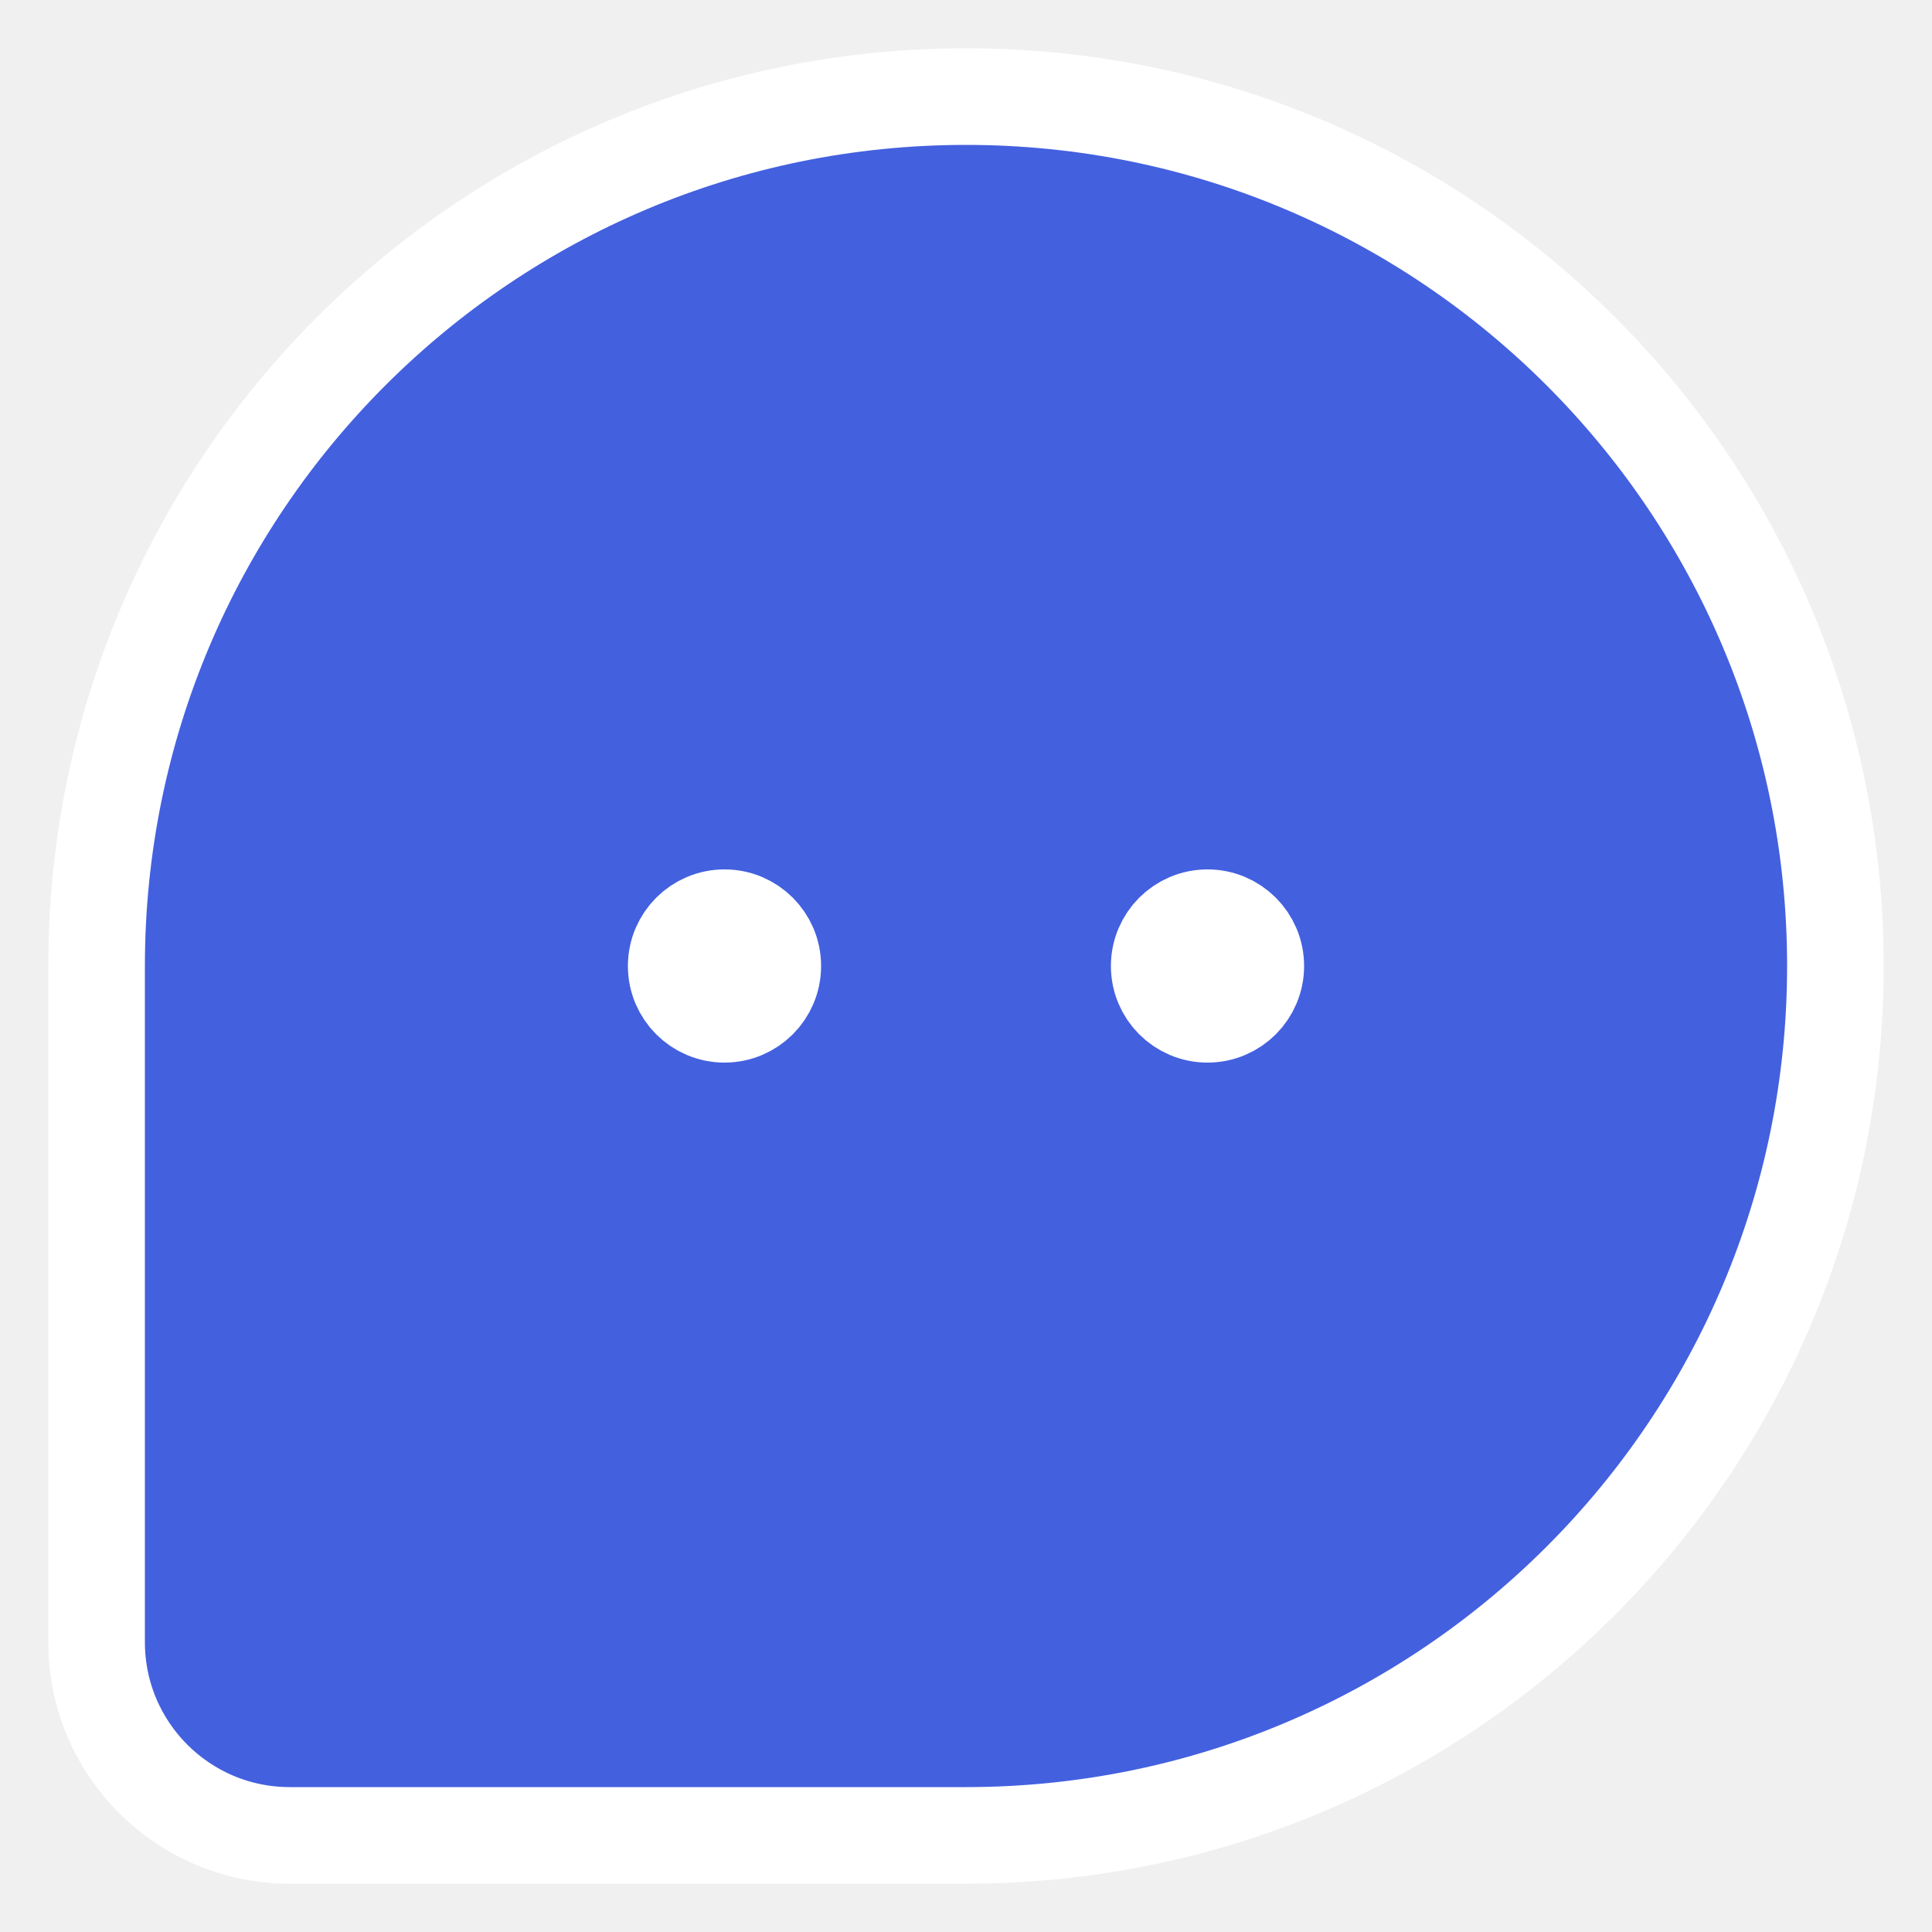
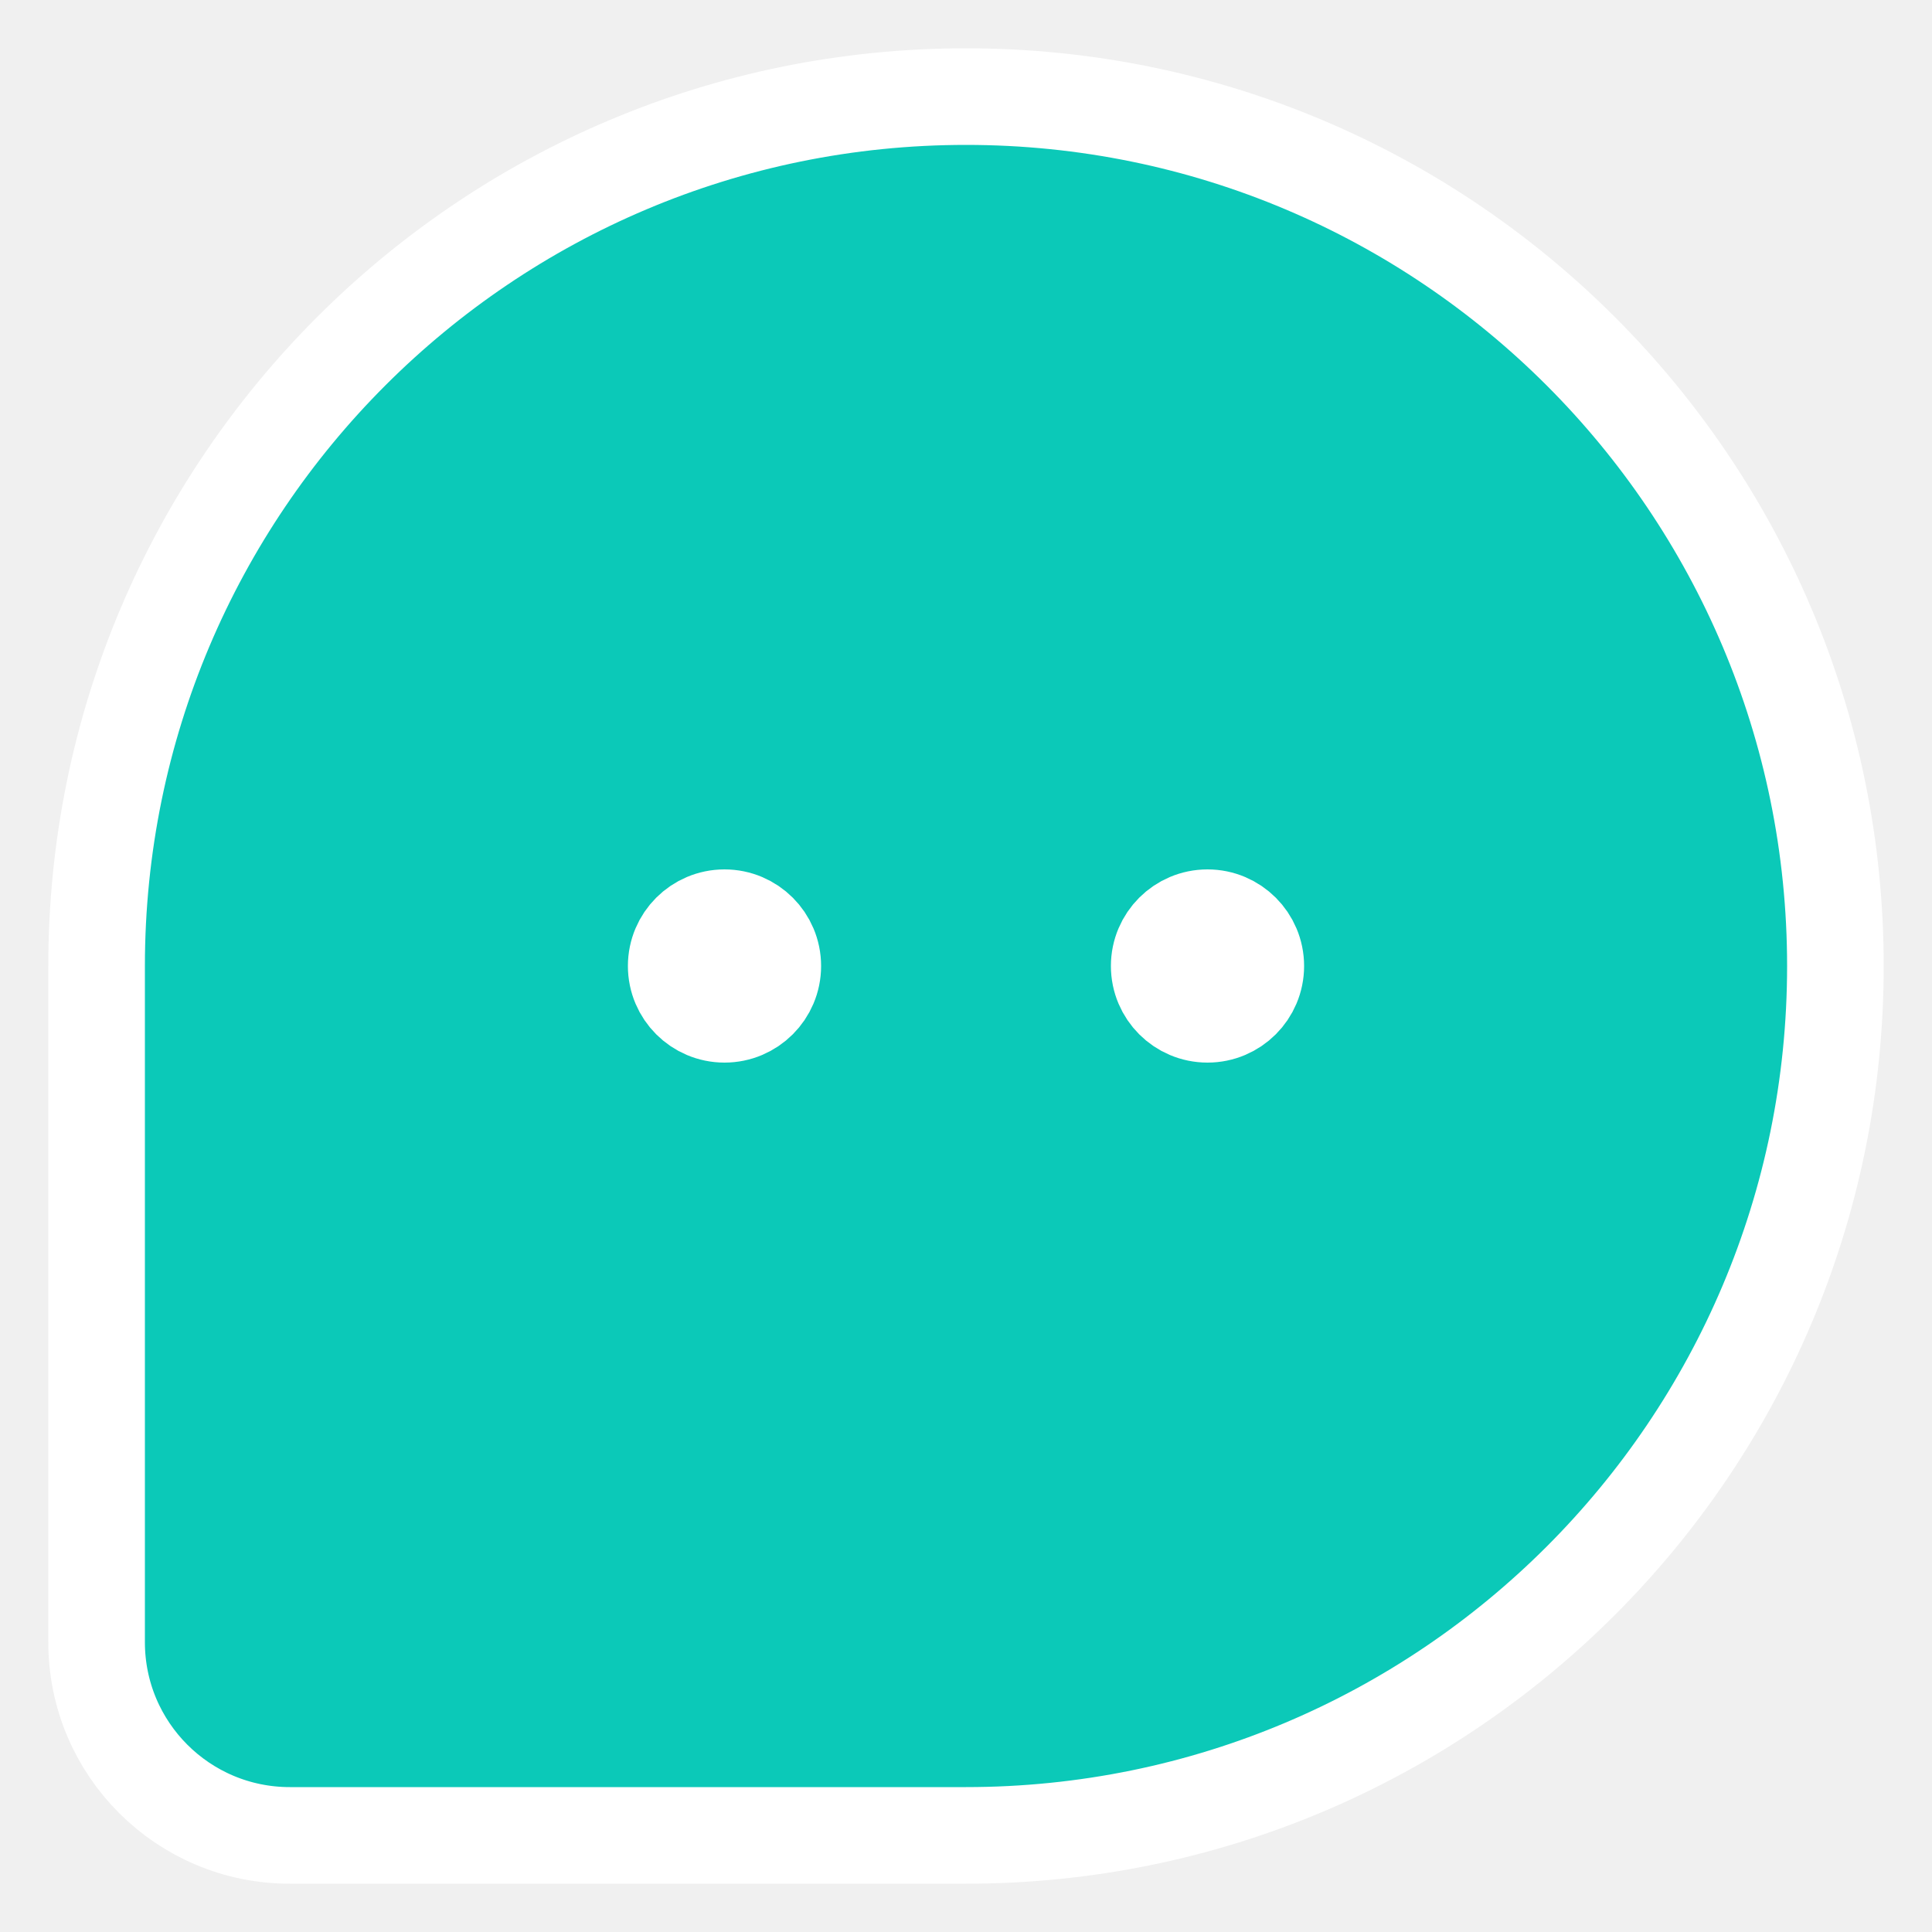
<svg xmlns="http://www.w3.org/2000/svg" width="20" height="20" viewBox="0 0 20 20" fill="none">
-   <path d="M10 1C5.029 1 1 5.029 1 10V14V17C1 18.105 1.895 19 3 19H6H10C14.971 19 19 14.971 19 10C19 5.029 14.971 1 10 1ZM8 10C8 10.276 7.776 10.5 7.5 10.5C7.224 10.5 7 10.276 7 10C7 9.724 7.224 9.5 7.5 9.5C7.776 9.5 8 9.724 8 10ZM13 10C13 10.276 12.776 10.5 12.5 10.5C12.224 10.5 12 10.276 12 10C12 9.724 12.224 9.5 12.5 9.5C12.776 9.5 13 9.724 13 10Z" fill="#4360DF" stroke="white" strokeWidth="2" />
+   <path d="M10 1C5.029 1 1 5.029 1 10V14V17C1 18.105 1.895 19 3 19H6H10C14.971 19 19 14.971 19 10C19 5.029 14.971 1 10 1ZM8 10C8 10.276 7.776 10.5 7.5 10.5C7.224 10.5 7 10.276 7 10C7 9.724 7.224 9.5 7.5 9.5C7.776 9.5 8 9.724 8 10ZM13 10C13 10.276 12.776 10.5 12.5 10.5C12.224 10.5 12 10.276 12 10C12 9.724 12.224 9.5 12.5 9.5C12.776 9.5 13 9.724 13 10Z" fill="#0bc9b8" stroke="white" strokeWidth="2" />
</svg>
